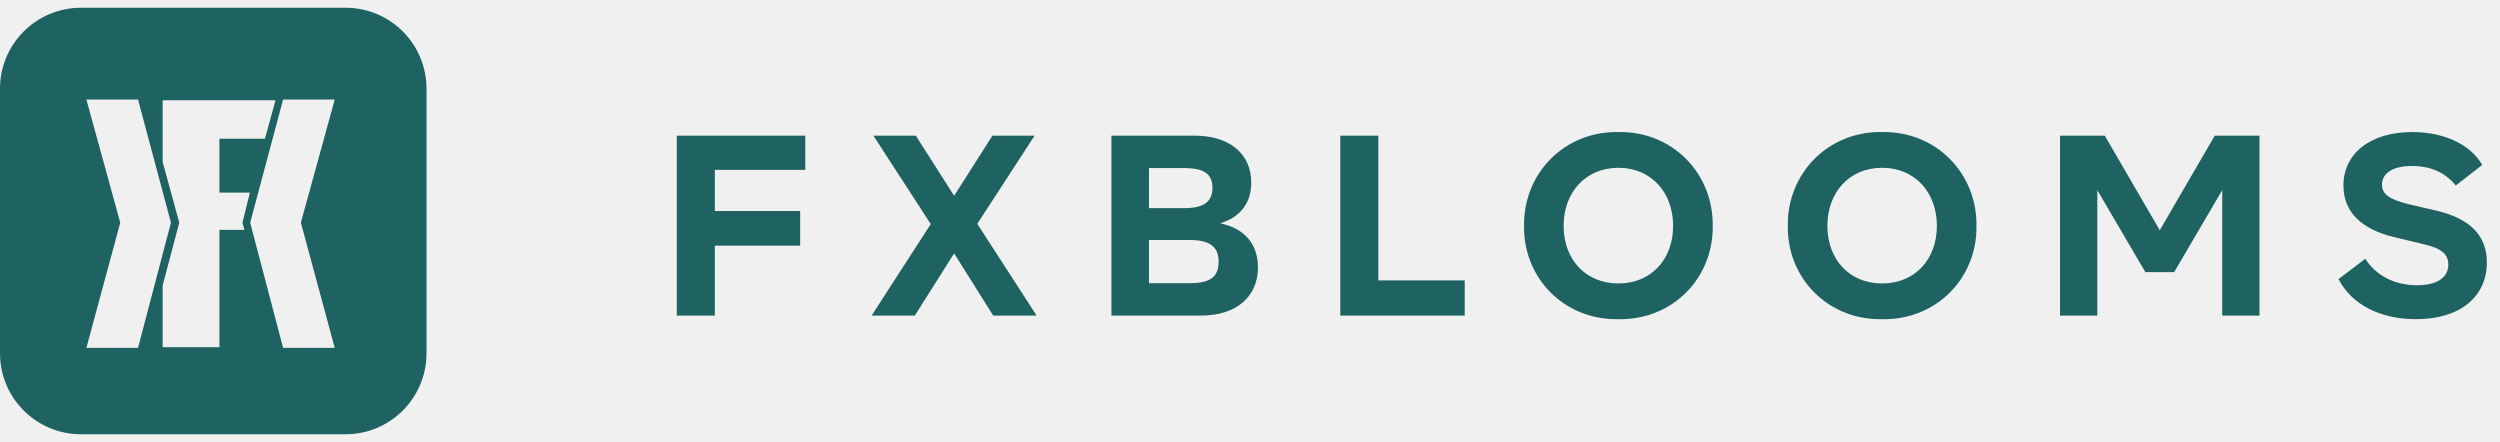
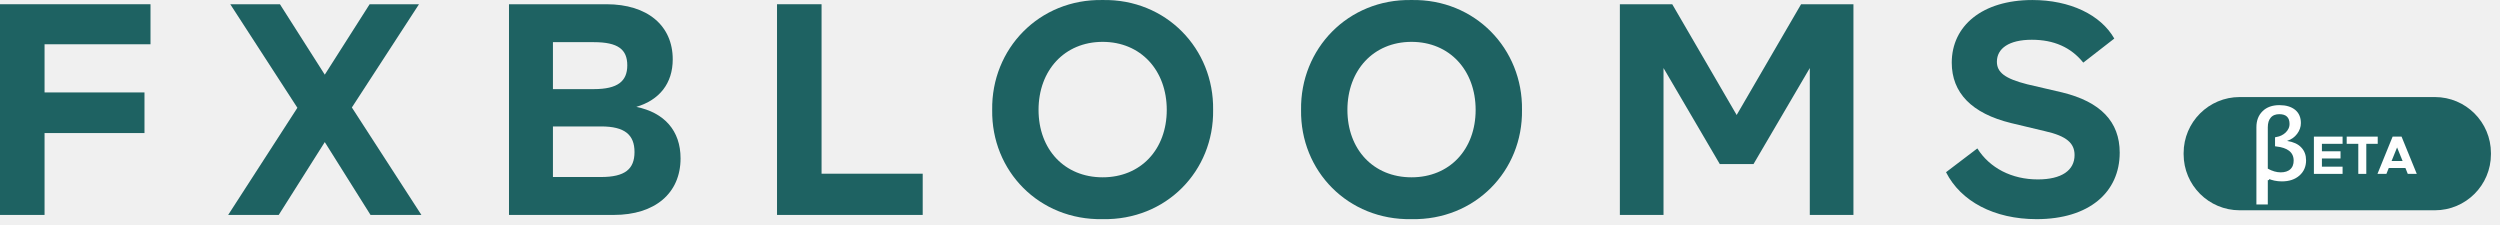
- <svg xmlns="http://www.w3.org/2000/svg" width="181" height="32" viewBox="0 0 181 32" fill="none">
-   <path fill-rule="evenodd" clip-rule="evenodd" d="M0 6.423C0 3.185 2.625 0.56 5.863 0.56H25.017C28.255 0.56 30.88 3.185 30.88 6.423V25.577C30.88 28.815 28.255 31.44 25.017 31.44H5.863C2.625 31.44 0 28.815 0 25.577V6.423ZM9.993 25.186L12.376 16.12L9.993 7.205H6.254L8.706 16.12L6.254 25.186H9.993ZM15.887 16.64V25.137H11.776V20.667L12.98 16.12L11.776 11.728V7.258H19.948L19.182 10.043H15.887V13.942H18.092L17.554 16.12L17.697 16.64H15.887ZM20.496 25.186L18.113 16.12L20.496 7.205H24.235L21.783 16.12L24.235 25.186H20.496ZM110.341 16.354C110.285 20.131 113.244 23.183 117.17 23.109C121.097 23.183 124.056 20.131 124 16.354C124.056 12.576 121.097 9.487 117.17 9.561C113.244 9.487 110.285 12.576 110.341 16.354ZM121.134 16.354C121.134 18.791 119.534 20.522 117.17 20.522C114.807 20.522 113.207 18.791 113.207 16.354C113.207 13.916 114.807 12.148 117.17 12.148C119.534 12.148 121.134 13.916 121.134 16.354ZM58.304 9.822V12.297H51.754V15.274H57.932V17.787H51.754V22.848H49V9.822H58.304ZM70.754 16.205L75.053 22.848H71.908L69.079 18.345L66.232 22.848H63.106L67.386 16.223L63.236 9.822H66.306L69.079 14.176L71.852 9.822H74.904L70.754 16.205ZM91.075 19.35C91.075 17.638 90.07 16.521 88.34 16.168C89.773 15.739 90.591 14.716 90.591 13.227C90.591 11.143 89.028 9.822 86.497 9.822H80.468V22.848H86.944C89.493 22.848 91.075 21.508 91.075 19.35ZM85.716 12.167C87.205 12.167 87.781 12.613 87.781 13.6C87.781 14.586 87.186 15.07 85.716 15.07H83.185V12.167H85.716ZM88.228 18.959C88.228 20.02 87.633 20.503 86.162 20.503H83.185V17.377H86.162C87.633 17.377 88.228 17.898 88.228 18.959ZM99.792 9.822V20.299H106.045V22.848H97.038V9.822H99.792ZM136.266 23.109C132.34 23.183 129.381 20.131 129.437 16.354C129.381 12.576 132.34 9.487 136.266 9.561C140.193 9.487 143.152 12.576 143.096 16.354C143.152 20.131 140.193 23.183 136.266 23.109ZM136.266 20.522C138.63 20.522 140.23 18.791 140.23 16.354C140.23 13.916 138.63 12.148 136.266 12.148C133.903 12.148 132.303 13.916 132.303 16.354C132.303 18.791 133.903 20.522 136.266 20.522ZM160.35 9.822L156.367 16.67L152.385 9.822H149.147V22.848H151.845V13.767L155.325 19.703H157.409L160.889 13.767V22.848H163.588V9.822H160.35ZM174.913 23.109C172.289 23.109 170.223 22.011 169.312 20.206L171.247 18.735C172.01 19.945 173.368 20.652 174.987 20.652C176.457 20.652 177.258 20.094 177.258 19.145C177.258 18.419 176.774 17.973 175.452 17.675L173.35 17.172C170.893 16.577 169.665 15.293 169.665 13.432C169.665 11.162 171.545 9.561 174.652 9.561C176.978 9.561 178.877 10.473 179.714 11.943L177.797 13.432C177.034 12.483 175.974 12.018 174.615 12.018C173.201 12.018 172.456 12.557 172.456 13.376C172.456 14.027 172.94 14.418 174.336 14.772L176.495 15.274C178.858 15.851 180.049 17.079 180.049 18.996C180.049 21.453 178.151 23.109 174.913 23.109Z" fill="#1E6262" />
+ <svg xmlns="http://www.w3.org/2000/svg" width="223" height="20" viewBox="0 0 223 20" fill="none">
+   <path d="M13.425 3.949V0.378H0V19.172H3.974V11.869H12.888V8.245H3.974V3.949H13.425Z" fill="#1E6262" />
+   <path d="M37.589 19.172L31.387 9.587L37.374 0.378H32.971L28.97 6.66L24.97 0.378H20.54L26.527 9.614L20.352 19.172H24.862L28.97 12.675L33.051 19.172H37.589Z" fill="#1E6262" />
+   <path d="M60.706 14.125C60.706 11.654 59.257 10.043 56.76 9.533C58.827 8.916 60.008 7.439 60.008 5.291C60.008 2.284 57.753 0.378 54.101 0.378H45.402V19.172H54.746C58.424 19.172 60.706 17.239 60.706 14.125ZM52.974 3.761C55.122 3.761 55.954 4.405 55.954 5.828C55.954 7.251 55.095 7.949 52.974 7.949H49.322V3.761H52.974ZM56.598 13.561C56.598 15.091 55.739 15.789 53.618 15.789H49.322V11.278H53.618C55.739 11.278 56.598 12.03 56.598 13.561Z" fill="#1E6262" />
+   <path d="M73.283 15.494V0.378H69.31V19.172H82.305V15.494H73.283Z" fill="#1E6262" />
+   <path d="M88.503 9.802C88.422 15.252 92.691 19.655 98.356 19.548C104.022 19.655 108.291 15.252 108.21 9.802C108.291 4.351 104.022 -0.105 98.356 0.002C92.691 -0.105 88.422 4.351 88.503 9.802ZM104.075 9.802C104.075 13.319 101.766 15.816 98.356 15.816C94.947 15.816 92.638 13.319 92.638 9.802C92.638 6.285 94.947 3.734 98.356 3.734C101.766 3.734 104.075 6.285 104.075 9.802Z" fill="#1E6262" />
+   <path d="M116.055 9.802C115.974 15.252 120.243 19.655 125.908 19.548C131.573 19.655 135.842 15.252 135.762 9.802C135.842 4.351 131.573 -0.105 125.908 0.002C120.243 -0.105 115.974 4.351 116.055 9.802ZM131.627 9.802C131.627 13.319 129.318 15.816 125.908 15.816C122.498 15.816 120.189 13.319 120.189 9.802C120.189 6.285 122.498 3.734 125.908 3.734C129.318 3.734 131.627 6.285 131.627 9.802Z" fill="#1E6262" />
+   <path d="M160.656 0.378L154.91 10.258L149.164 0.378H144.492V19.172H148.386V6.07L153.406 14.635H156.413L161.434 6.07V19.172H165.327V0.378H160.656Z" fill="#1E6262" />
+   <path d="M173.586 15.36C174.902 17.964 177.882 19.548 181.668 19.548C186.339 19.548 189.078 17.159 189.078 13.614C189.078 10.849 187.36 9.077 183.95 8.245L180.835 7.52C178.822 7.01 178.123 6.446 178.123 5.506C178.123 4.325 179.197 3.546 181.238 3.546C183.198 3.546 184.728 4.217 185.829 5.587L188.595 3.439C187.386 1.318 184.648 0.002 181.292 0.002C176.808 0.002 174.096 2.311 174.096 5.587C174.096 8.271 175.868 10.124 179.412 10.983L182.446 11.708C184.352 12.138 185.051 12.782 185.051 13.829C185.051 15.198 183.896 16.004 181.775 16.004C179.439 16.004 177.479 14.984 176.378 13.239L173.586 15.36Z" fill="#1E6262" />
+   <rect x="194.779" y="8.657" width="27.413" height="10.1" rx="5" fill="#1E6262" />
+   <path d="M207.115 12.679H206.965V12.829V13.494V13.644H207.115H208.626V13.986H207.115H206.965V14.136V14.867V15.017H207.115H208.809V15.36H206.55V12.336H208.809V12.679H207.115Z" fill="white" stroke="#FEFEFE" stroke-width="0.3" />
+   <path d="M210.51 12.829V12.679H210.36H209.474V12.336H211.943V12.679H211.074H210.924V12.829V15.36H210.51V12.829Z" fill="white" stroke="#FEFEFE" stroke-width="0.3" />
+   <path d="M214.702 14.928L214.664 14.833H214.563H213.078H212.977L212.939 14.928L212.766 15.36H212.293L213.523 12.336H214.118L215.353 15.36H214.875L214.702 14.928ZM214.313 14.513H214.536L214.452 14.307L213.959 13.094L213.82 12.752L213.681 13.094L213.189 14.307L213.105 14.513H213.328H214.313Z" fill="white" stroke="#FEFEFE" stroke-width="0.3" />
+   <path d="M203.318 9.528C203.895 9.528 204.321 9.664 204.634 9.914C204.936 10.166 205.089 10.515 205.089 10.976C205.089 11.285 204.989 11.577 204.782 11.851C204.576 12.124 204.312 12.311 203.983 12.415L203.878 12.448V12.558V12.575V12.704L204.005 12.723C204.525 12.804 204.909 12.982 205.164 13.256L205.164 13.256L205.165 13.258C205.421 13.524 205.552 13.867 205.552 14.304C205.552 14.817 205.37 15.228 205.01 15.546C204.646 15.865 204.164 16.029 203.543 16.029C203.104 16.029 202.706 15.945 202.351 15.783L202.288 15.919H202.138V18.089H201.421V11.358C201.421 10.783 201.596 10.346 201.93 10.023L201.93 10.023L201.93 10.022C202.259 9.699 202.724 9.528 203.318 9.528ZM203.083 12.373C203.428 12.309 203.722 12.17 203.965 11.947L203.965 11.947L203.967 11.945C204.233 11.691 204.377 11.398 204.377 11.056C204.377 10.741 204.293 10.478 204.101 10.294C203.911 10.112 203.639 10.034 203.314 10.034C202.953 10.034 202.651 10.146 202.439 10.392C202.23 10.633 202.138 10.959 202.138 11.354V15.042V15.13L202.215 15.173C202.627 15.405 203.037 15.524 203.439 15.524C203.827 15.524 204.153 15.425 204.391 15.213L204.391 15.213L204.392 15.212C204.634 14.992 204.744 14.688 204.744 14.325C204.744 13.906 204.587 13.568 204.27 13.325C203.986 13.108 203.585 12.976 203.083 12.915V12.373Z" fill="white" stroke="#FEFEFE" stroke-width="0.3" />
</svg>
